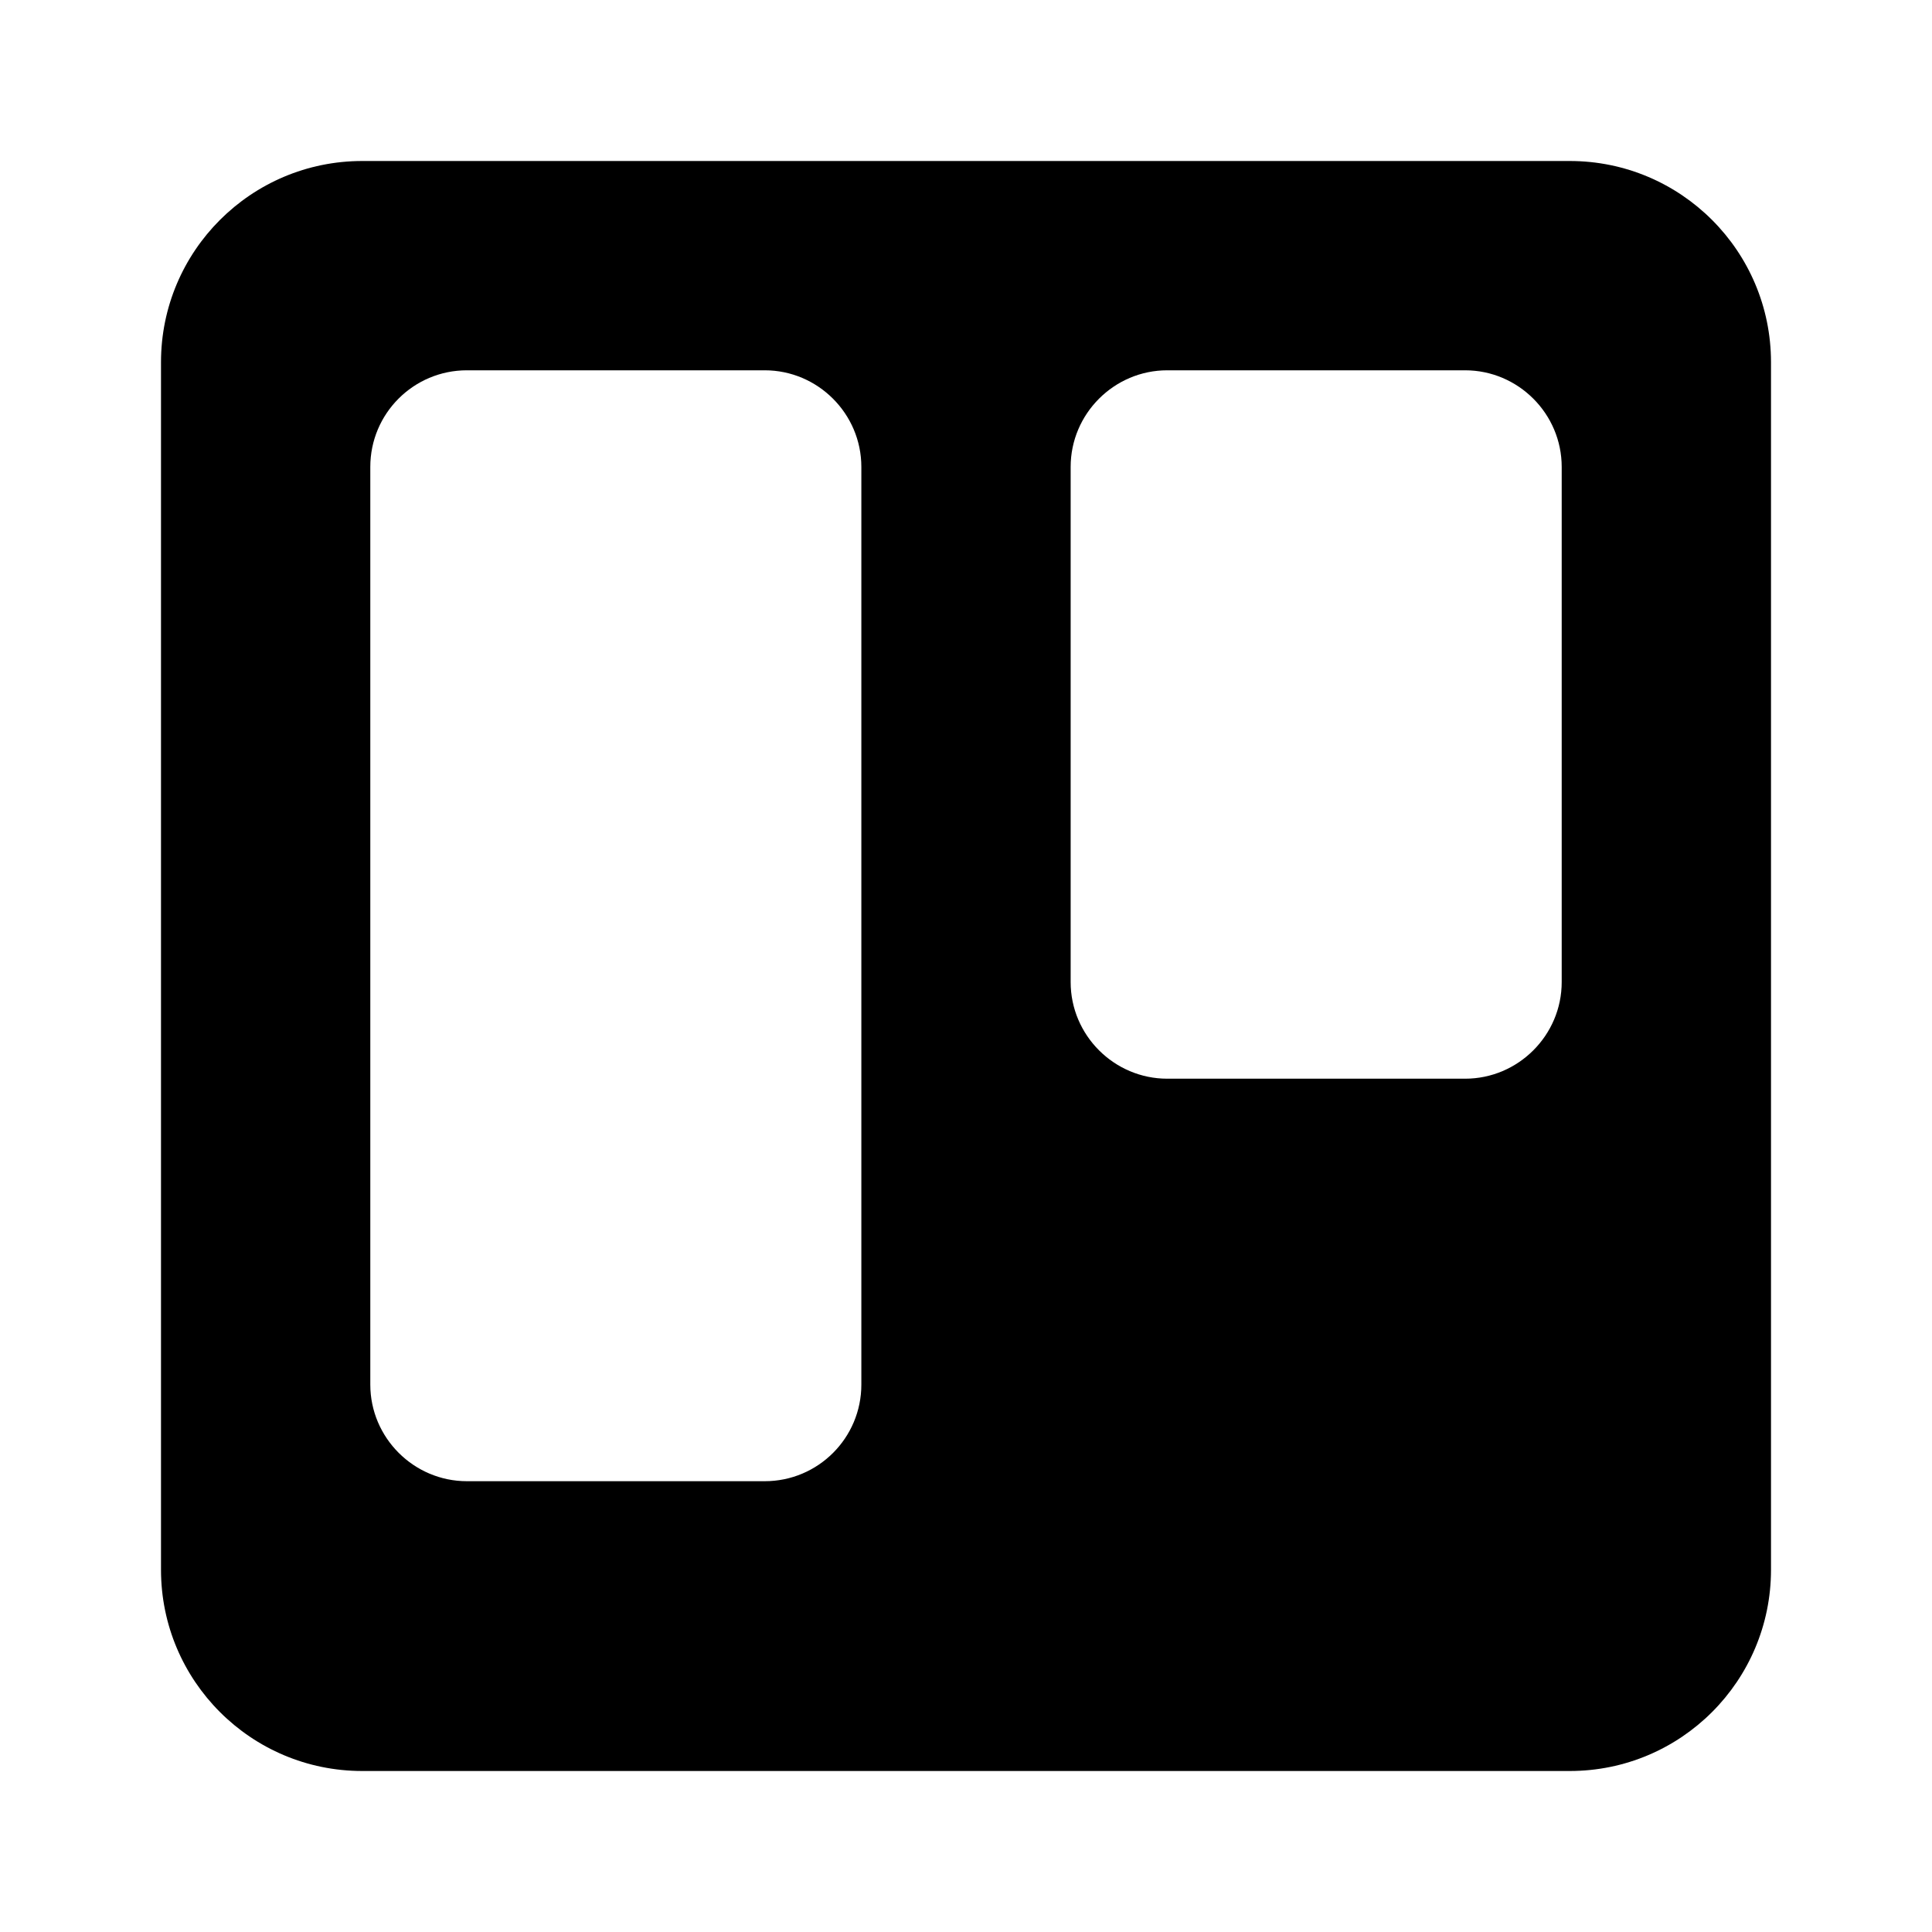
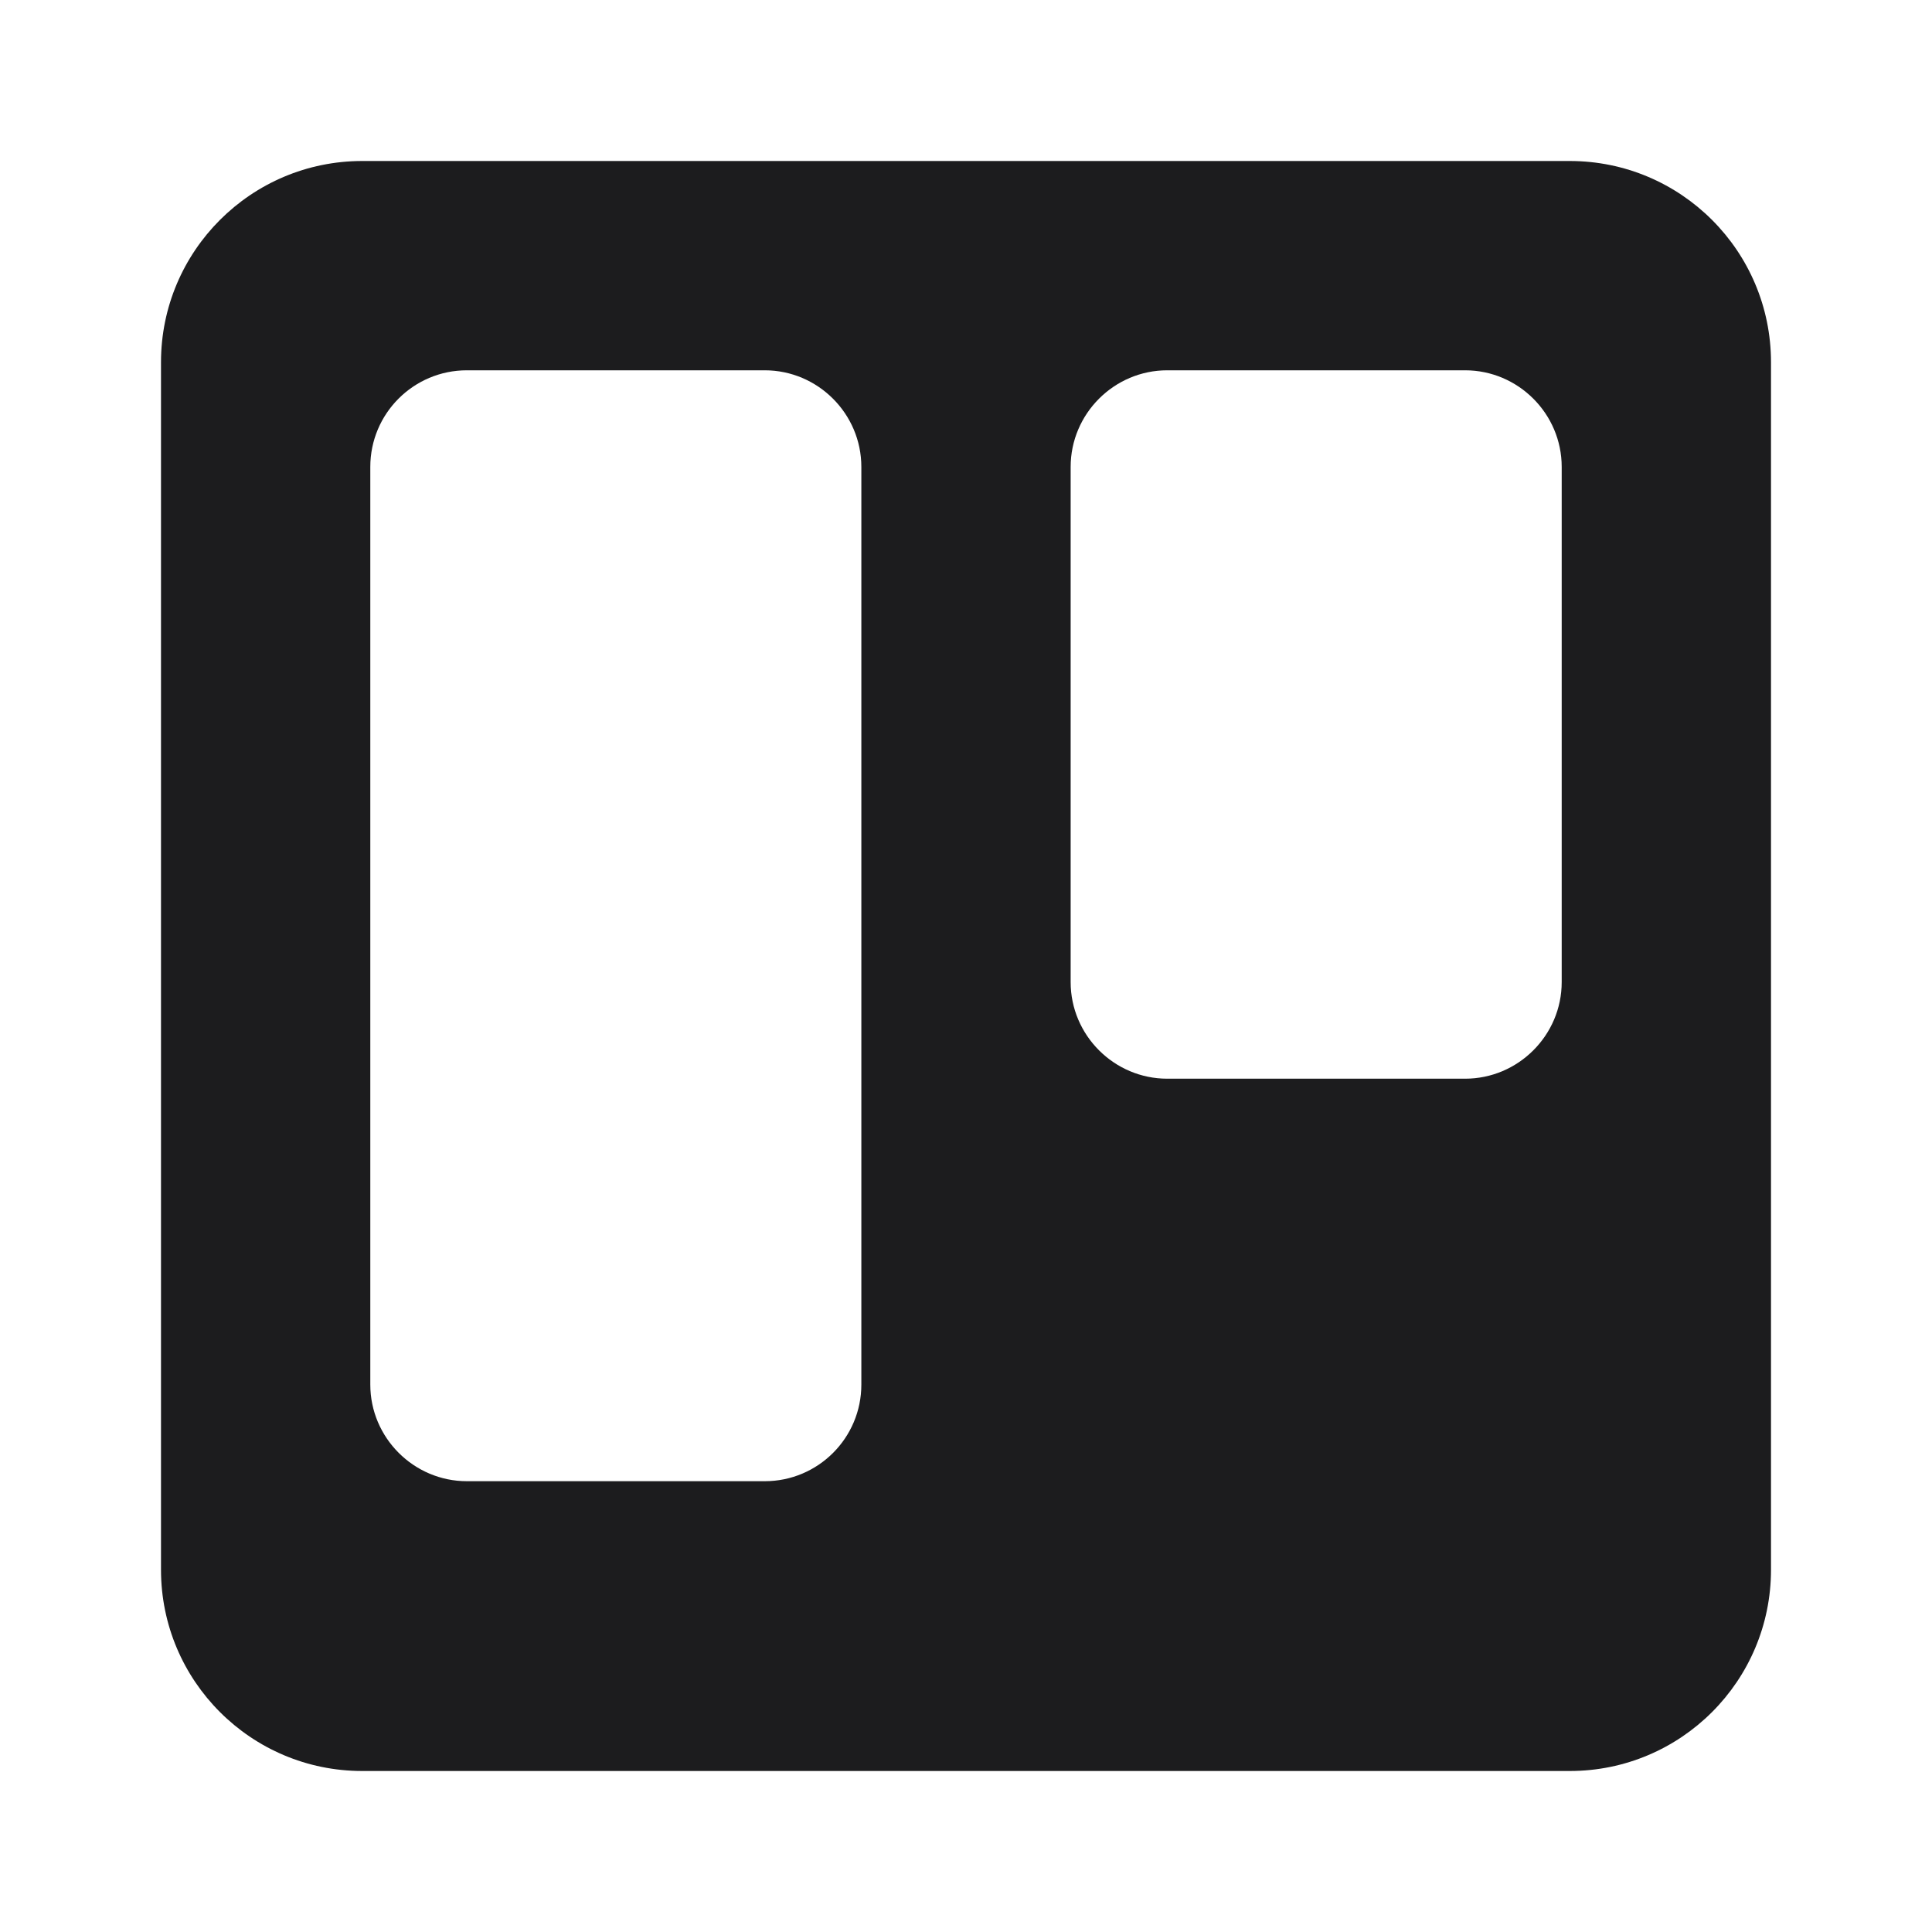
<svg xmlns="http://www.w3.org/2000/svg" version="1.1" width="24" height="24" viewBox="0 0 24 24">
-   <path d="M19.5,2H4.5A2.5,2.5 0 0,0 2,4.5V19.5A2.5,2.5 0 0,0 4.5,22H19.5A2.5,2.5 0 0,0 22,19.5V4.5A2.5,2.5 0 0,0 19.5,2M10.7,17.2A1.2,1.2 0 0,1 9.5,18.4H5.8C5.14,18.4 4.6,17.86 4.6,17.2V5.8A1.2,1.2 0 0,1 5.8,4.6H9.5C10.16,4.6 10.7,5.14 10.7,5.8V17.2M19.4,12.2C19.4,12.86 18.86,13.4 18.2,13.4H14.5C13.84,13.4 13.3,12.86 13.3,12.2V5.8C13.3,5.14 13.84,4.6 14.5,4.6H18.2C18.86,4.6 19.4,5.14 19.4,5.8V12.2Z" />
+   <path fill="#1c1c1e" d="M19.5,2H4.5A2.5,2.5 0 0,0 2,4.5V19.5A2.5,2.5 0 0,0 4.5,22H19.5A2.5,2.5 0 0,0 22,19.5V4.5A2.5,2.5 0 0,0 19.5,2M10.7,17.2A1.2,1.2 0 0,1 9.5,18.4H5.8C5.14,18.4 4.6,17.86 4.6,17.2V5.8A1.2,1.2 0 0,1 5.8,4.6H9.5C10.16,4.6 10.7,5.14 10.7,5.8V17.2M19.4,12.2C19.4,12.86 18.86,13.4 18.2,13.4H14.5C13.84,13.4 13.3,12.86 13.3,12.2V5.8C13.3,5.14 13.84,4.6 14.5,4.6H18.2C18.86,4.6 19.4,5.14 19.4,5.8V12.2Z" />
</svg>
